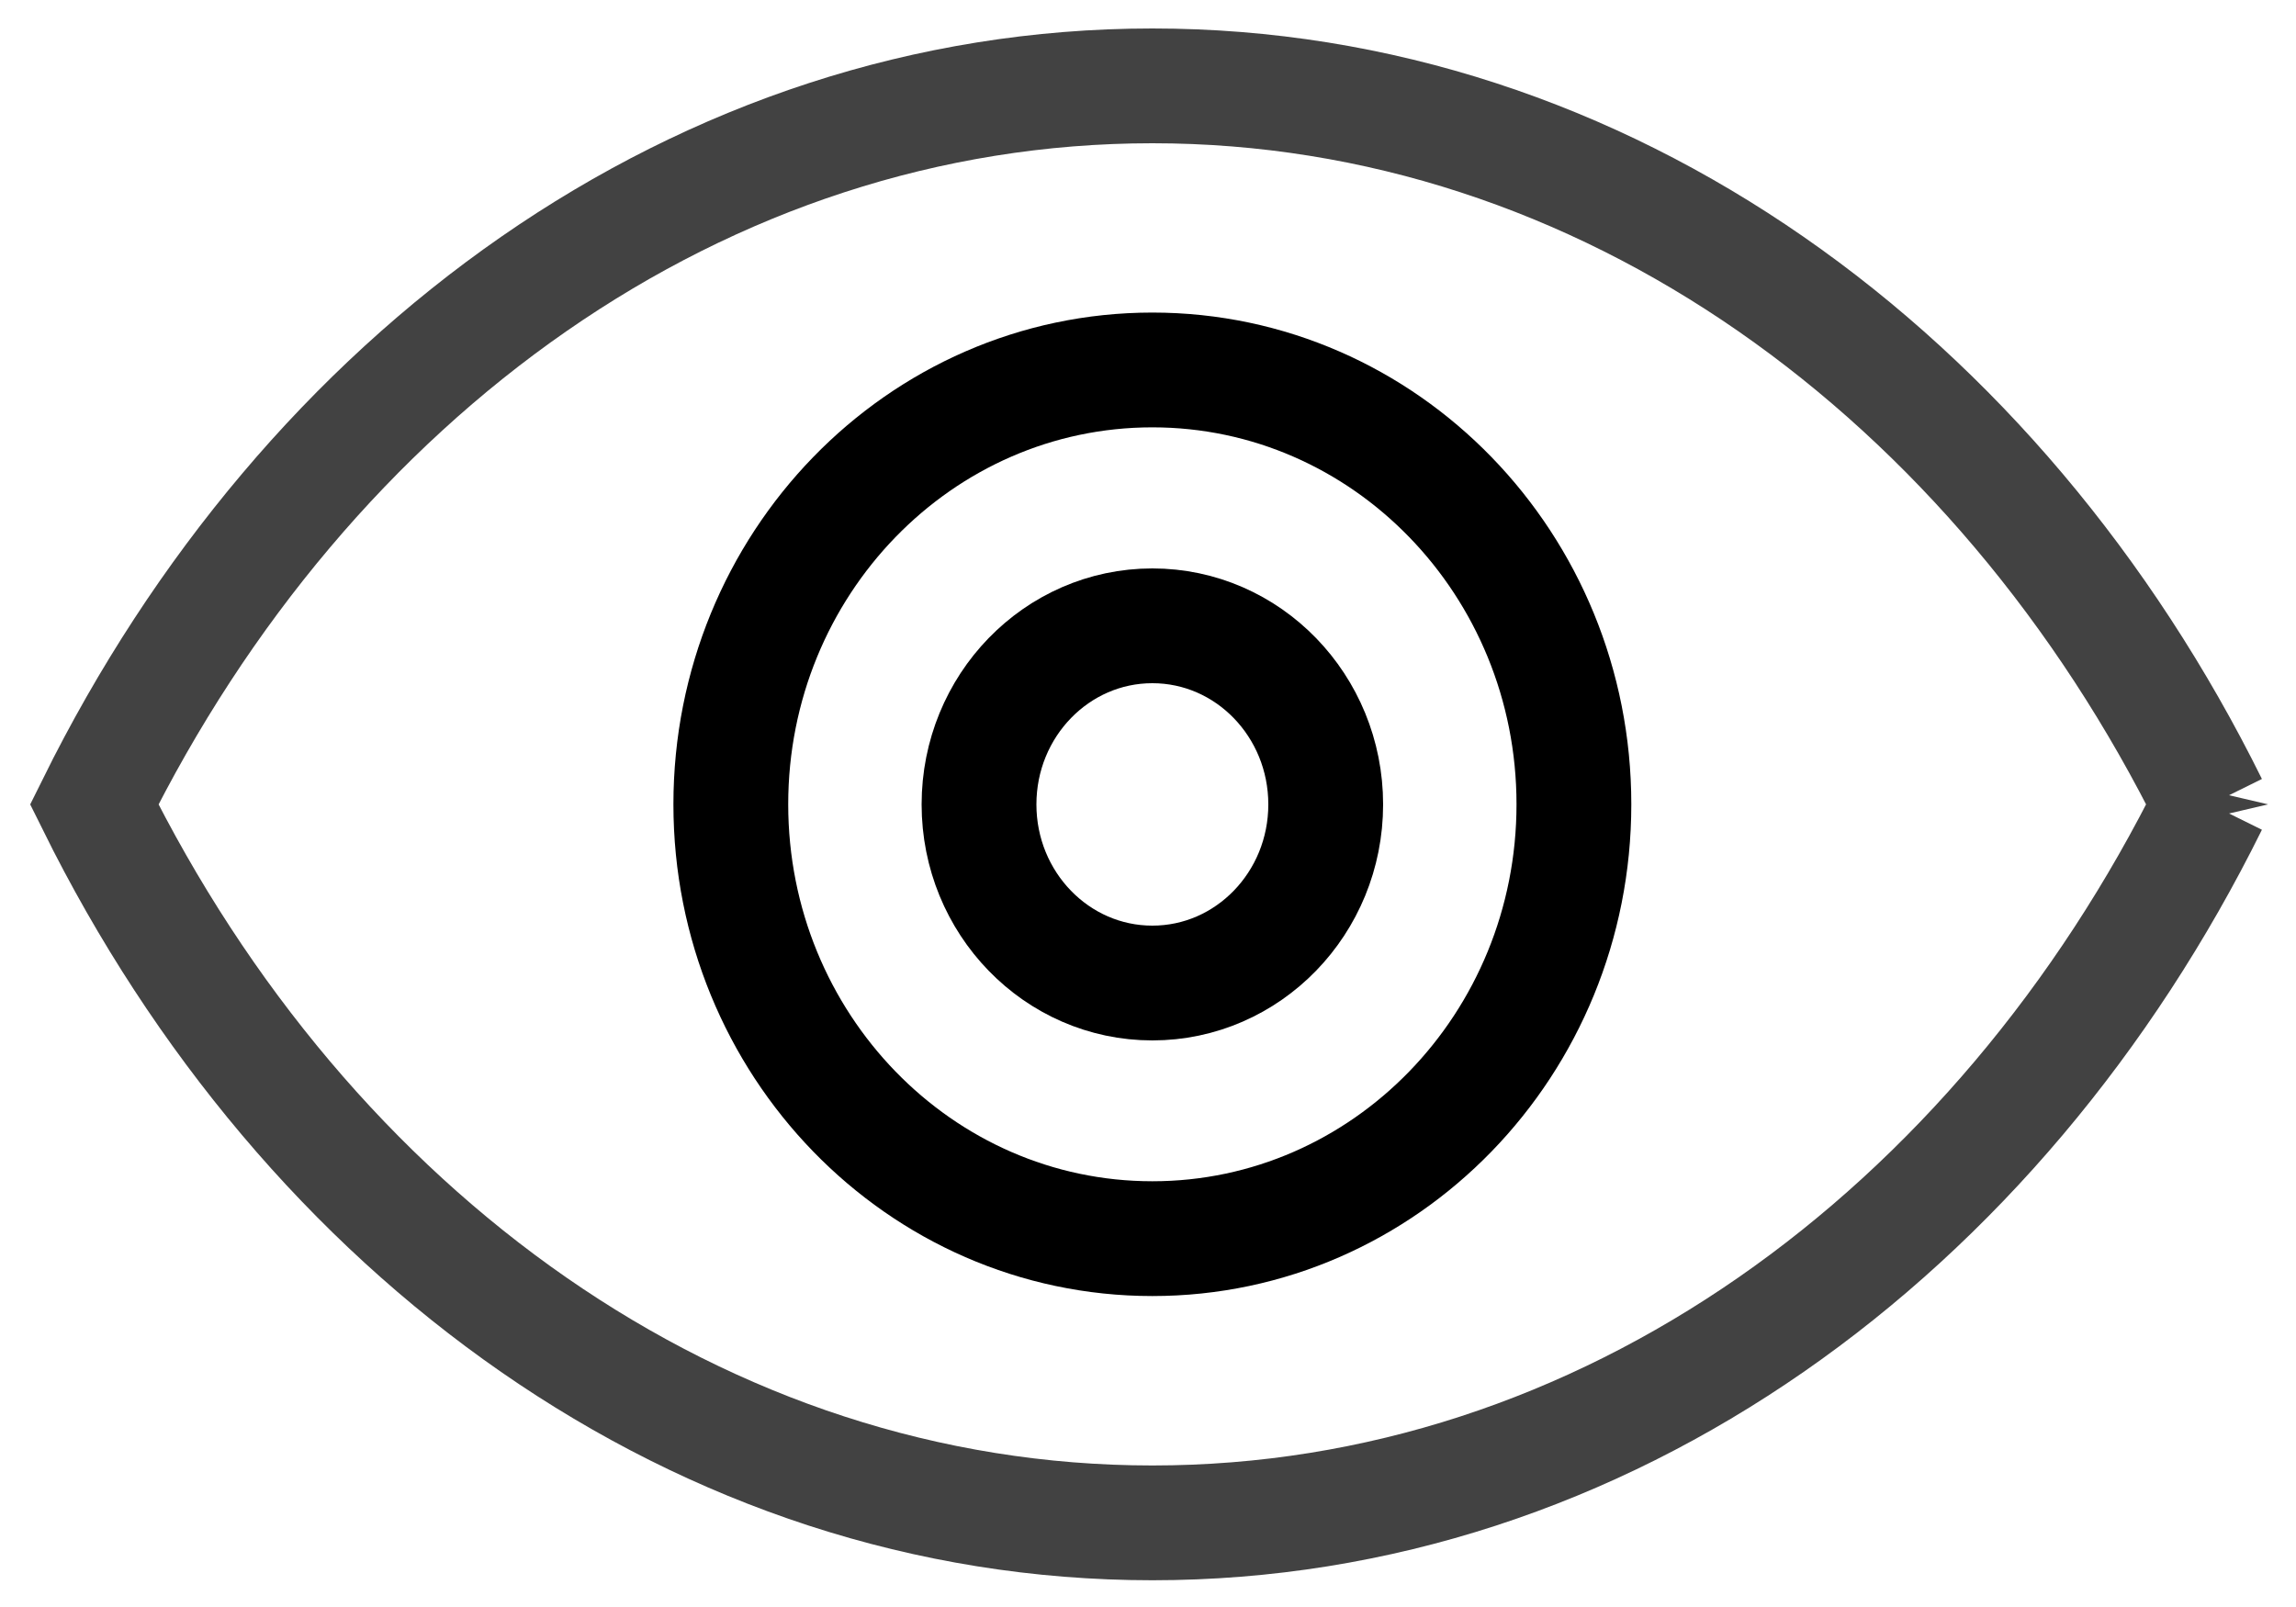
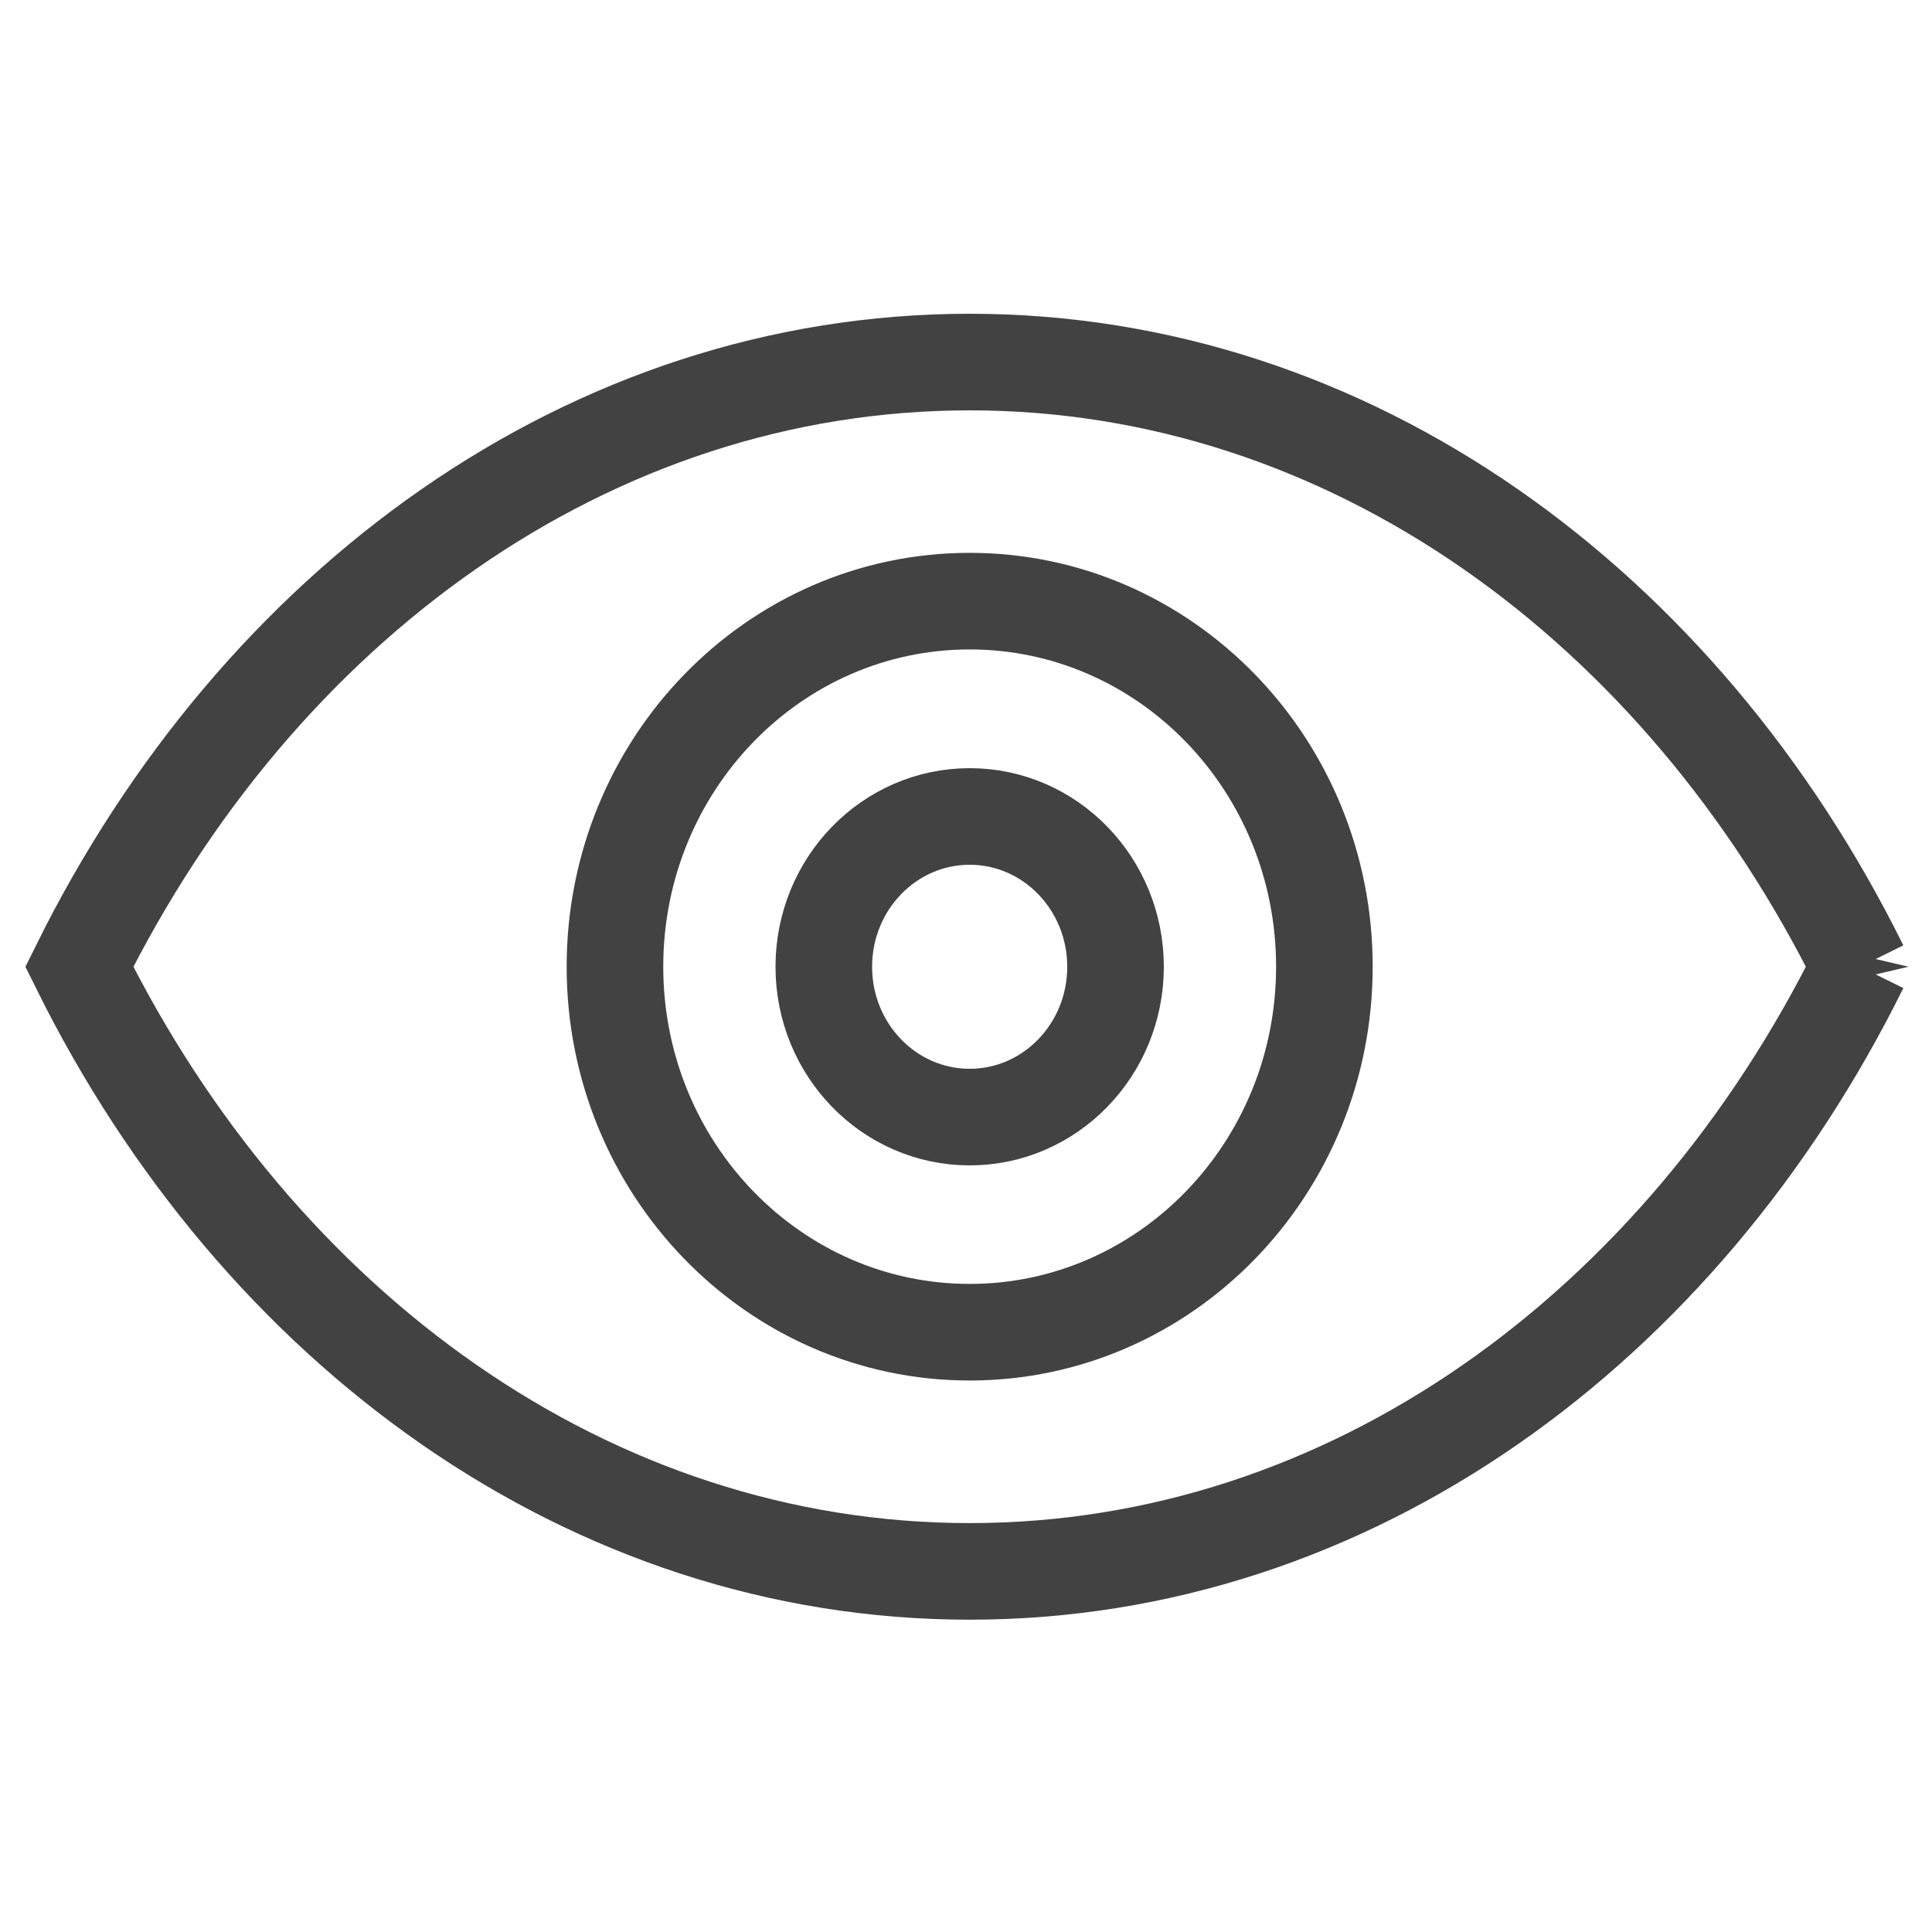
- <svg xmlns="http://www.w3.org/2000/svg" width="20" height="14" viewBox="0 0 20 14">
+ <svg xmlns="http://www.w3.org/2000/svg" width="20" height="20" viewBox="0 0 20 14">
  <g fill="none" fill-rule="evenodd">
    <path d="M0-3h20v20H0z" />
    <g transform="translate(0 .333)">
-       <ellipse cx="10.038" cy="6.674" stroke="#000" rx="3.672" ry="3.784" />
-       <ellipse cx="10.038" cy="6.675" stroke="#000" rx="1.51" ry="1.556" />
+       <ellipse cx="10.038" cy="6.674" stroke="#424242" rx="3.672" ry="3.784" />
+       <ellipse cx="10.038" cy="6.675" stroke="#424242" rx="1.51" ry="1.556" />
      <path stroke="#424242" d="M19.255 6.675C17.403 2.932 13.97.415 10.038.415c-3.932 0-7.365 2.517-9.217 6.26 1.852 3.743 5.285 6.259 9.217 6.259 3.932 0 7.365-2.516 9.217-6.26z" />
    </g>
  </g>
</svg>
